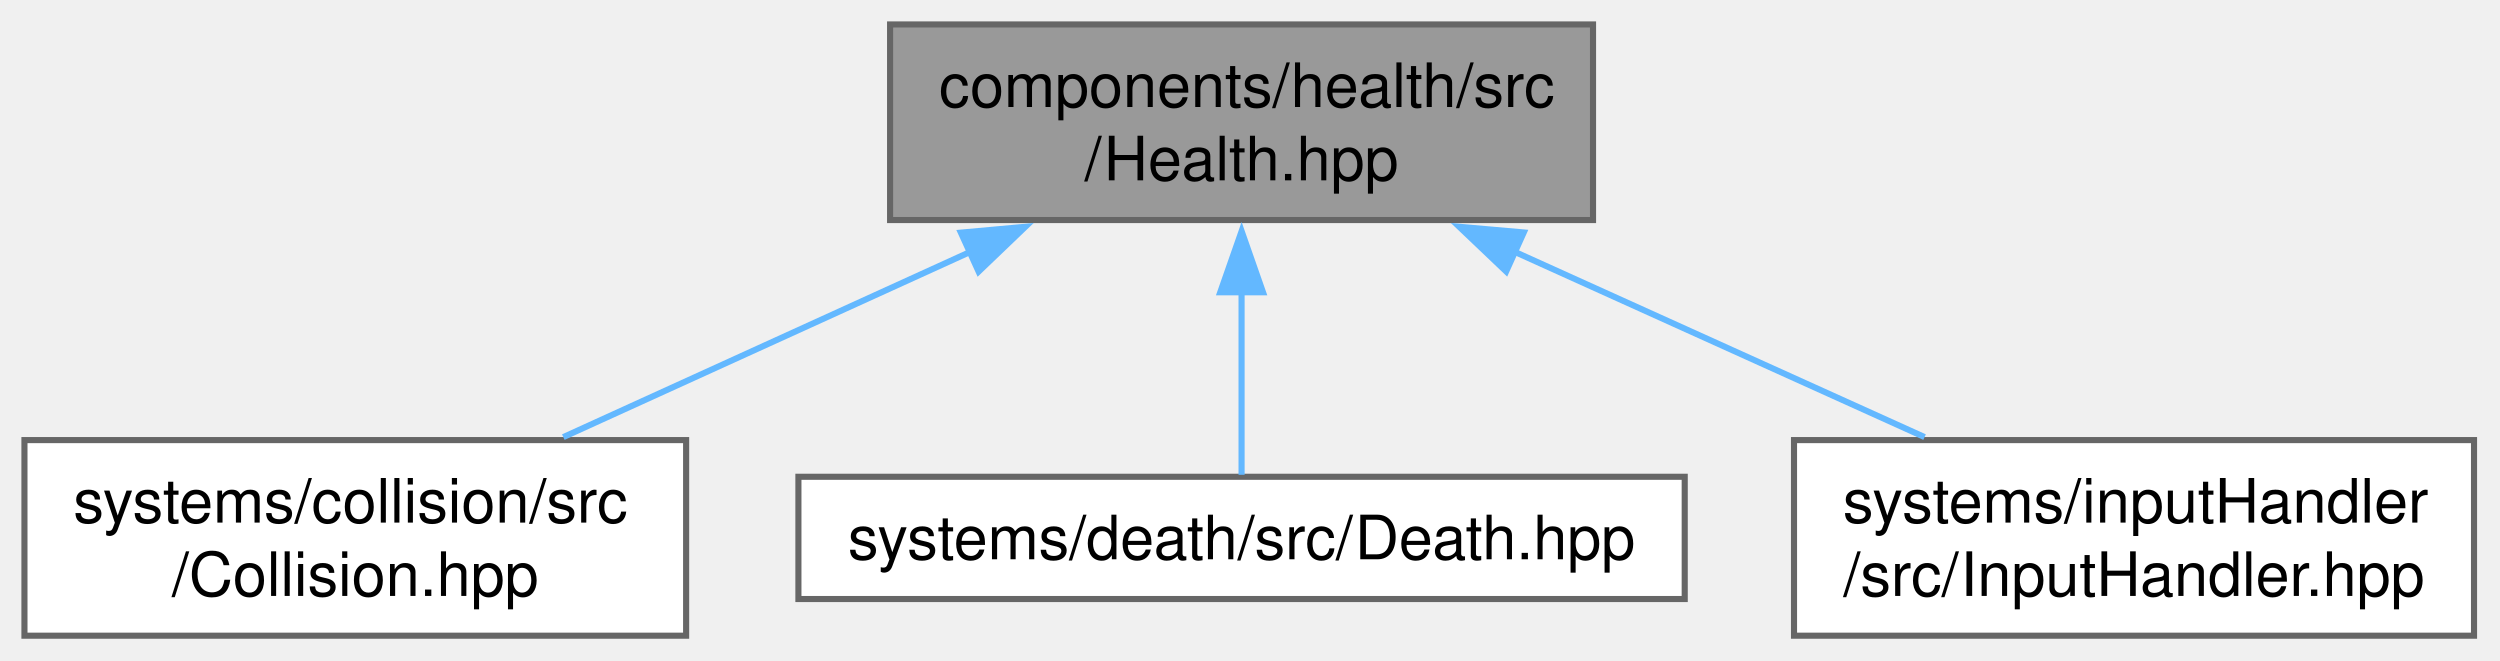
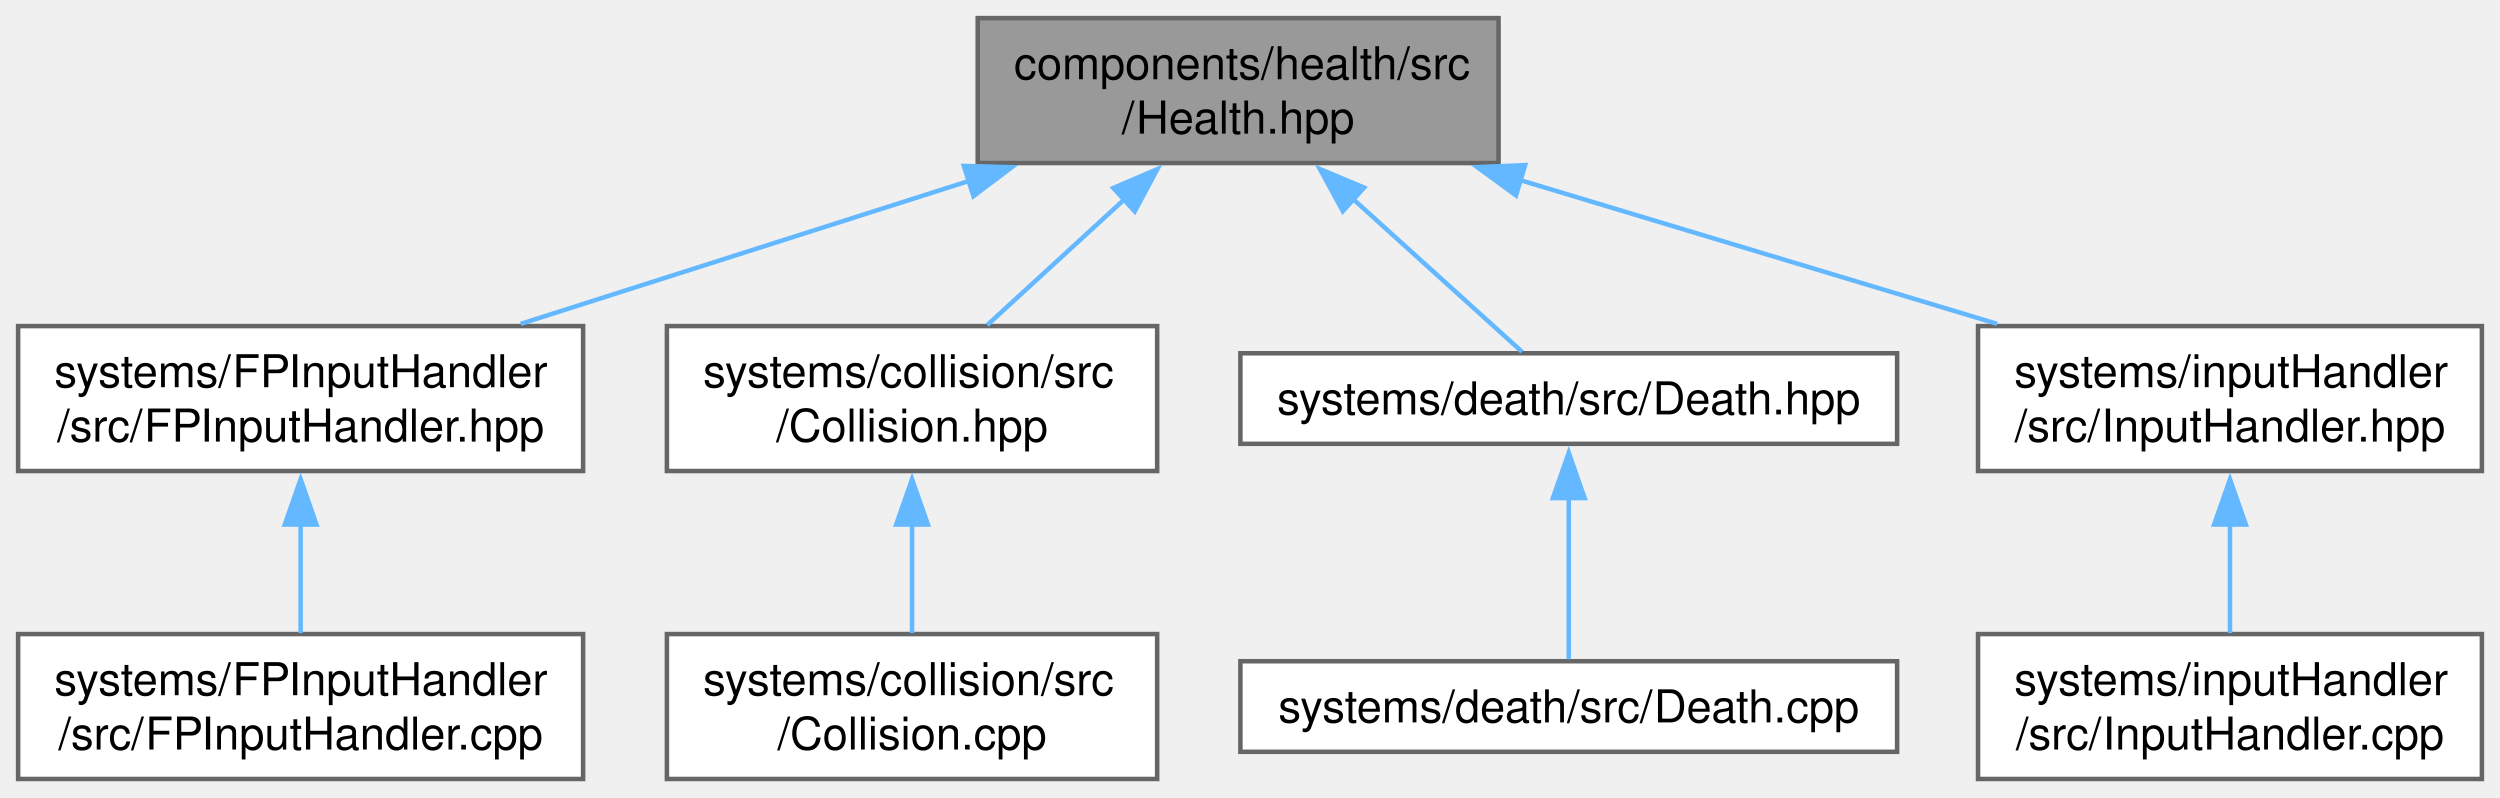
- <svg xmlns="http://www.w3.org/2000/svg" xmlns:xlink="http://www.w3.org/1999/xlink" width="409pt" height="108pt" viewBox="0.00 0.00 409.00 108.00">
-   <g id="graph0" class="graph" transform="scale(1 1) rotate(0) translate(4 104)">
+ <svg xmlns="http://www.w3.org/2000/svg" xmlns:xlink="http://www.w3.org/1999/xlink" width="552pt" height="176pt" viewBox="0.00 0.00 552.00 176.00">
+   <g id="graph0" class="graph" transform="scale(1 1) rotate(0) translate(4 172)">
    <g id="Node000001" class="node">
      <g id="a_Node000001">
        <a xlink:title=" ">
-           <polygon fill="#999999" stroke="#666666" points="256.62,-100 141.62,-100 141.62,-68 256.62,-68 256.62,-100" />
-           <text xml:space="preserve" text-anchor="start" x="149.62" y="-86.5" font-family="Helvetica,sans-Serif" font-size="10.00">components/health/src</text>
-           <text xml:space="preserve" text-anchor="middle" x="199.12" y="-74.5" font-family="Helvetica,sans-Serif" font-size="10.00">/Health.hpp</text>
+           <polygon fill="#999999" stroke="#666666" points="326.88,-168 211.88,-168 211.88,-136 326.88,-136 326.88,-168" />
+           <text xml:space="preserve" text-anchor="start" x="219.88" y="-154.5" font-family="Helvetica,sans-Serif" font-size="10.00">components/health/src</text>
+           <text xml:space="preserve" text-anchor="middle" x="269.38" y="-142.5" font-family="Helvetica,sans-Serif" font-size="10.00">/Health.hpp</text>
        </a>
      </g>
    </g>
    <g id="Node000002" class="node">
      <g id="a_Node000002">
-         <a xlink:href="Collision_8hpp.html" target="_top" xlink:title=" ">
-           <polygon fill="white" stroke="#666666" points="108.25,-32 0,-32 0,0 108.25,0 108.25,-32" />
-           <text xml:space="preserve" text-anchor="start" x="8" y="-18.5" font-family="Helvetica,sans-Serif" font-size="10.00">systems/collision/src</text>
-           <text xml:space="preserve" text-anchor="middle" x="54.12" y="-6.5" font-family="Helvetica,sans-Serif" font-size="10.00">/Collision.hpp</text>
+         <a xlink:href="FPInputHandler_8hpp.html" target="_top" xlink:title=" ">
+           <polygon fill="white" stroke="#666666" points="124.75,-100 0,-100 0,-68 124.75,-68 124.75,-100" />
+           <text xml:space="preserve" text-anchor="start" x="8" y="-86.5" font-family="Helvetica,sans-Serif" font-size="10.00">systems/FPInputHandler</text>
+           <text xml:space="preserve" text-anchor="middle" x="62.38" y="-74.5" font-family="Helvetica,sans-Serif" font-size="10.00">/src/FPInputHandler.hpp</text>
        </a>
      </g>
    </g>
    <g id="edge1_Node000001_Node000002" class="edge">
      <g id="a_edge1_Node000001_Node000002">
        <a xlink:title=" ">
-           <path fill="none" stroke="#63b8ff" d="M154.66,-62.76C133.25,-53.02 108,-41.52 88.16,-32.49" />
-           <polygon fill="#63b8ff" stroke="#63b8ff" points="153.2,-65.94 163.75,-66.9 156.1,-59.57 153.2,-65.94" />
-         </a>
-       </g>
-     </g>
-     <g id="Node000003" class="node">
-       <g id="a_Node000003">
-         <a xlink:href="Death_8hpp.html" target="_top" xlink:title=" ">
-           <polygon fill="white" stroke="#666666" points="271.62,-26 126.62,-26 126.62,-6 271.62,-6 271.62,-26" />
-           <text xml:space="preserve" text-anchor="middle" x="199.12" y="-12.5" font-family="Helvetica,sans-Serif" font-size="10.00">systems/death/src/Death.hpp</text>
-         </a>
-       </g>
-     </g>
-     <g id="edge2_Node000001_Node000003" class="edge">
-       <g id="a_edge2_Node000001_Node000003">
-         <a xlink:title=" ">
-           <path fill="none" stroke="#63b8ff" d="M199.12,-56.31C199.12,-45.67 199.12,-34.13 199.12,-26.32" />
-           <polygon fill="#63b8ff" stroke="#63b8ff" points="195.63,-56.18 199.13,-66.18 202.63,-56.18 195.63,-56.18" />
+           <path fill="none" stroke="#63b8ff" d="M210.04,-132.08C178.65,-122.07 140.58,-109.94 110.96,-100.49" />
+           <polygon fill="#63b8ff" stroke="#63b8ff" points="208.81,-135.36 219.4,-135.07 210.94,-128.69 208.81,-135.36" />
        </a>
      </g>
    </g>
    <g id="Node000004" class="node">
      <g id="a_Node000004">
-         <a xlink:href="InputHandler_8hpp.html" target="_top" xlink:title=" ">
-           <polygon fill="white" stroke="#666666" points="400.75,-32 289.5,-32 289.5,0 400.75,0 400.75,-32" />
-           <text xml:space="preserve" text-anchor="start" x="297.5" y="-18.5" font-family="Helvetica,sans-Serif" font-size="10.00">systems/inputHandler</text>
-           <text xml:space="preserve" text-anchor="middle" x="345.12" y="-6.5" font-family="Helvetica,sans-Serif" font-size="10.00">/src/InputHandler.hpp</text>
+         <a xlink:href="Collision_8hpp.html" target="_top" xlink:title=" ">
+           <polygon fill="white" stroke="#666666" points="251.5,-100 143.25,-100 143.25,-68 251.5,-68 251.5,-100" />
+           <text xml:space="preserve" text-anchor="start" x="151.25" y="-86.5" font-family="Helvetica,sans-Serif" font-size="10.00">systems/collision/src</text>
+           <text xml:space="preserve" text-anchor="middle" x="197.38" y="-74.5" font-family="Helvetica,sans-Serif" font-size="10.00">/Collision.hpp</text>
        </a>
      </g>
    </g>
    <g id="edge3_Node000001_Node000004" class="edge">
      <g id="a_edge3_Node000001_Node000004">
        <a xlink:title=" ">
-           <path fill="none" stroke="#63b8ff" d="M243.61,-62.89C265.22,-53.12 290.79,-41.56 310.86,-32.49" />
-           <polygon fill="#63b8ff" stroke="#63b8ff" points="242.41,-59.59 234.73,-66.9 245.29,-65.97 242.41,-59.59" />
+           <path fill="none" stroke="#63b8ff" d="M244.27,-127.99C234.24,-118.79 222.96,-108.46 213.98,-100.22" />
+           <polygon fill="#63b8ff" stroke="#63b8ff" points="241.82,-130.49 251.56,-134.67 246.55,-125.33 241.82,-130.49" />
+         </a>
+       </g>
+     </g>
+     <g id="Node000006" class="node">
+       <g id="a_Node000006">
+         <a xlink:href="Death_8hpp.html" target="_top" xlink:title=" ">
+           <polygon fill="white" stroke="#666666" points="414.88,-94 269.88,-94 269.88,-74 414.88,-74 414.88,-94" />
+           <text xml:space="preserve" text-anchor="middle" x="342.38" y="-80.5" font-family="Helvetica,sans-Serif" font-size="10.00">systems/death/src/Death.hpp</text>
+         </a>
+       </g>
+     </g>
+     <g id="edge5_Node000001_Node000006" class="edge">
+       <g id="a_edge5_Node000001_Node000006">
+         <a xlink:title=" ">
+           <path fill="none" stroke="#63b8ff" d="M294.77,-128.04C307.58,-116.46 322.41,-103.05 332.07,-94.32" />
+           <polygon fill="#63b8ff" stroke="#63b8ff" points="292.5,-125.37 287.43,-134.68 297.19,-130.57 292.5,-125.37" />
+         </a>
+       </g>
+     </g>
+     <g id="Node000008" class="node">
+       <g id="a_Node000008">
+         <a xlink:href="InputHandler_8hpp.html" target="_top" xlink:title=" ">
+           <polygon fill="white" stroke="#666666" points="544,-100 432.75,-100 432.75,-68 544,-68 544,-100" />
+           <text xml:space="preserve" text-anchor="start" x="440.75" y="-86.5" font-family="Helvetica,sans-Serif" font-size="10.00">systems/inputHandler</text>
+           <text xml:space="preserve" text-anchor="middle" x="488.38" y="-74.5" font-family="Helvetica,sans-Serif" font-size="10.00">/src/InputHandler.hpp</text>
+         </a>
+       </g>
+     </g>
+     <g id="edge7_Node000001_Node000008" class="edge">
+       <g id="a_edge7_Node000001_Node000008">
+         <a xlink:title=" ">
+           <path fill="none" stroke="#63b8ff" d="M331.71,-132.21C365.01,-122.18 405.5,-109.98 436.97,-100.49" />
+           <polygon fill="#63b8ff" stroke="#63b8ff" points="330.73,-128.85 322.17,-135.09 332.75,-135.55 330.73,-128.85" />
+         </a>
+       </g>
+     </g>
+     <g id="Node000003" class="node">
+       <g id="a_Node000003">
+         <a xlink:href="FPInputHandler_8cpp.html" target="_top" xlink:title=" ">
+           <polygon fill="white" stroke="#666666" points="124.75,-32 0,-32 0,0 124.75,0 124.75,-32" />
+           <text xml:space="preserve" text-anchor="start" x="8" y="-18.5" font-family="Helvetica,sans-Serif" font-size="10.00">systems/FPInputHandler</text>
+           <text xml:space="preserve" text-anchor="middle" x="62.38" y="-6.5" font-family="Helvetica,sans-Serif" font-size="10.00">/src/FPInputHandler.cpp</text>
+         </a>
+       </g>
+     </g>
+     <g id="edge2_Node000002_Node000003" class="edge">
+       <g id="a_edge2_Node000002_Node000003">
+         <a xlink:title=" ">
+           <path fill="none" stroke="#63b8ff" d="M62.38,-56.31C62.38,-48.12 62.38,-39.38 62.38,-32.22" />
+           <polygon fill="#63b8ff" stroke="#63b8ff" points="58.88,-56.18 62.38,-66.18 65.88,-56.18 58.88,-56.18" />
+         </a>
+       </g>
+     </g>
+     <g id="Node000005" class="node">
+       <g id="a_Node000005">
+         <a xlink:href="Collision_8cpp.html" target="_top" xlink:title=" ">
+           <polygon fill="white" stroke="#666666" points="251.5,-32 143.25,-32 143.25,0 251.5,0 251.5,-32" />
+           <text xml:space="preserve" text-anchor="start" x="151.25" y="-18.5" font-family="Helvetica,sans-Serif" font-size="10.00">systems/collision/src</text>
+           <text xml:space="preserve" text-anchor="middle" x="197.38" y="-6.5" font-family="Helvetica,sans-Serif" font-size="10.00">/Collision.cpp</text>
+         </a>
+       </g>
+     </g>
+     <g id="edge4_Node000004_Node000005" class="edge">
+       <g id="a_edge4_Node000004_Node000005">
+         <a xlink:title=" ">
+           <path fill="none" stroke="#63b8ff" d="M197.38,-56.31C197.38,-48.12 197.38,-39.38 197.38,-32.22" />
+           <polygon fill="#63b8ff" stroke="#63b8ff" points="193.88,-56.18 197.38,-66.18 200.88,-56.18 193.88,-56.18" />
+         </a>
+       </g>
+     </g>
+     <g id="Node000007" class="node">
+       <g id="a_Node000007">
+         <a xlink:href="Death_8cpp.html" target="_top" xlink:title=" ">
+           <polygon fill="white" stroke="#666666" points="414.88,-26 269.88,-26 269.88,-6 414.88,-6 414.88,-26" />
+           <text xml:space="preserve" text-anchor="middle" x="342.38" y="-12.5" font-family="Helvetica,sans-Serif" font-size="10.00">systems/death/src/Death.cpp</text>
+         </a>
+       </g>
+     </g>
+     <g id="edge6_Node000006_Node000007" class="edge">
+       <g id="a_edge6_Node000006_Node000007">
+         <a xlink:title=" ">
+           <path fill="none" stroke="#63b8ff" d="M342.38,-62.28C342.38,-50.27 342.38,-35.74 342.38,-26.44" />
+           <polygon fill="#63b8ff" stroke="#63b8ff" points="338.88,-62.03 342.38,-72.03 345.88,-62.03 338.88,-62.03" />
+         </a>
+       </g>
+     </g>
+     <g id="Node000009" class="node">
+       <g id="a_Node000009">
+         <a xlink:href="InputHandler_8cpp.html" target="_top" xlink:title=" ">
+           <polygon fill="white" stroke="#666666" points="544,-32 432.75,-32 432.75,0 544,0 544,-32" />
+           <text xml:space="preserve" text-anchor="start" x="440.75" y="-18.5" font-family="Helvetica,sans-Serif" font-size="10.00">systems/inputHandler</text>
+           <text xml:space="preserve" text-anchor="middle" x="488.38" y="-6.5" font-family="Helvetica,sans-Serif" font-size="10.00">/src/InputHandler.cpp</text>
+         </a>
+       </g>
+     </g>
+     <g id="edge8_Node000008_Node000009" class="edge">
+       <g id="a_edge8_Node000008_Node000009">
+         <a xlink:title=" ">
+           <path fill="none" stroke="#63b8ff" d="M488.38,-56.31C488.38,-48.12 488.38,-39.38 488.38,-32.22" />
+           <polygon fill="#63b8ff" stroke="#63b8ff" points="484.88,-56.18 488.38,-66.18 491.88,-56.18 484.88,-56.18" />
        </a>
      </g>
    </g>
  </g>
</svg>
